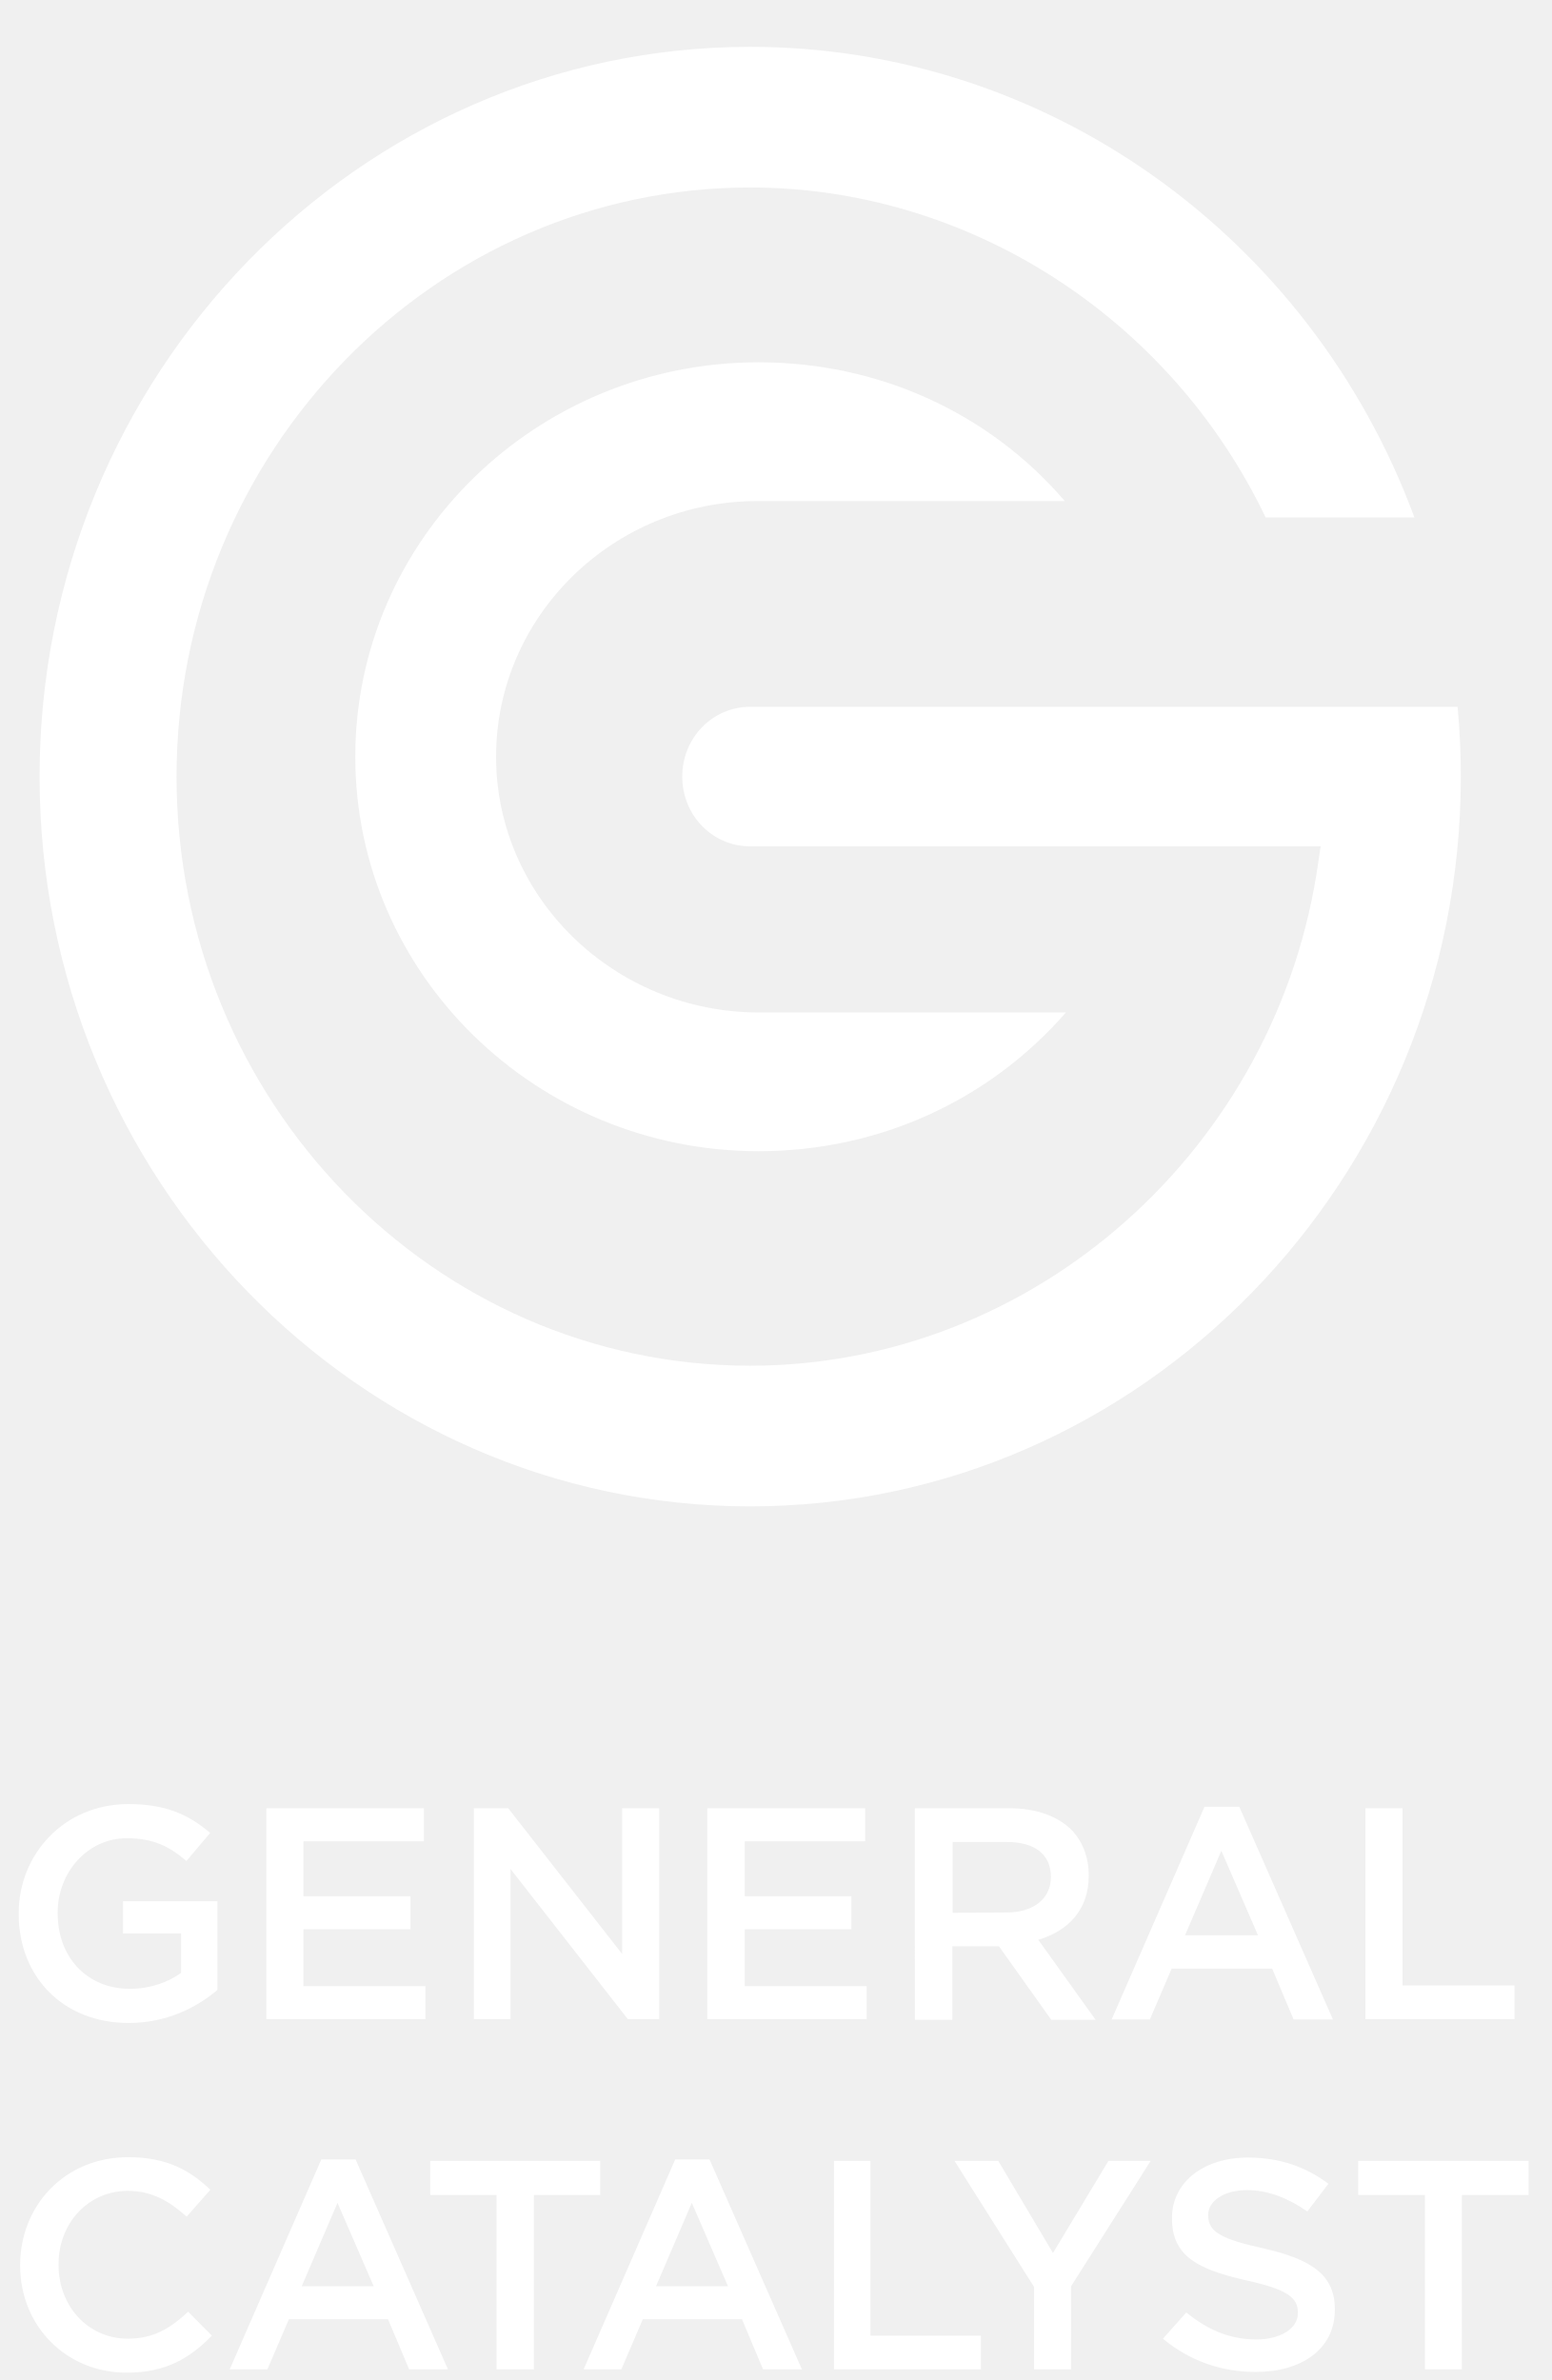
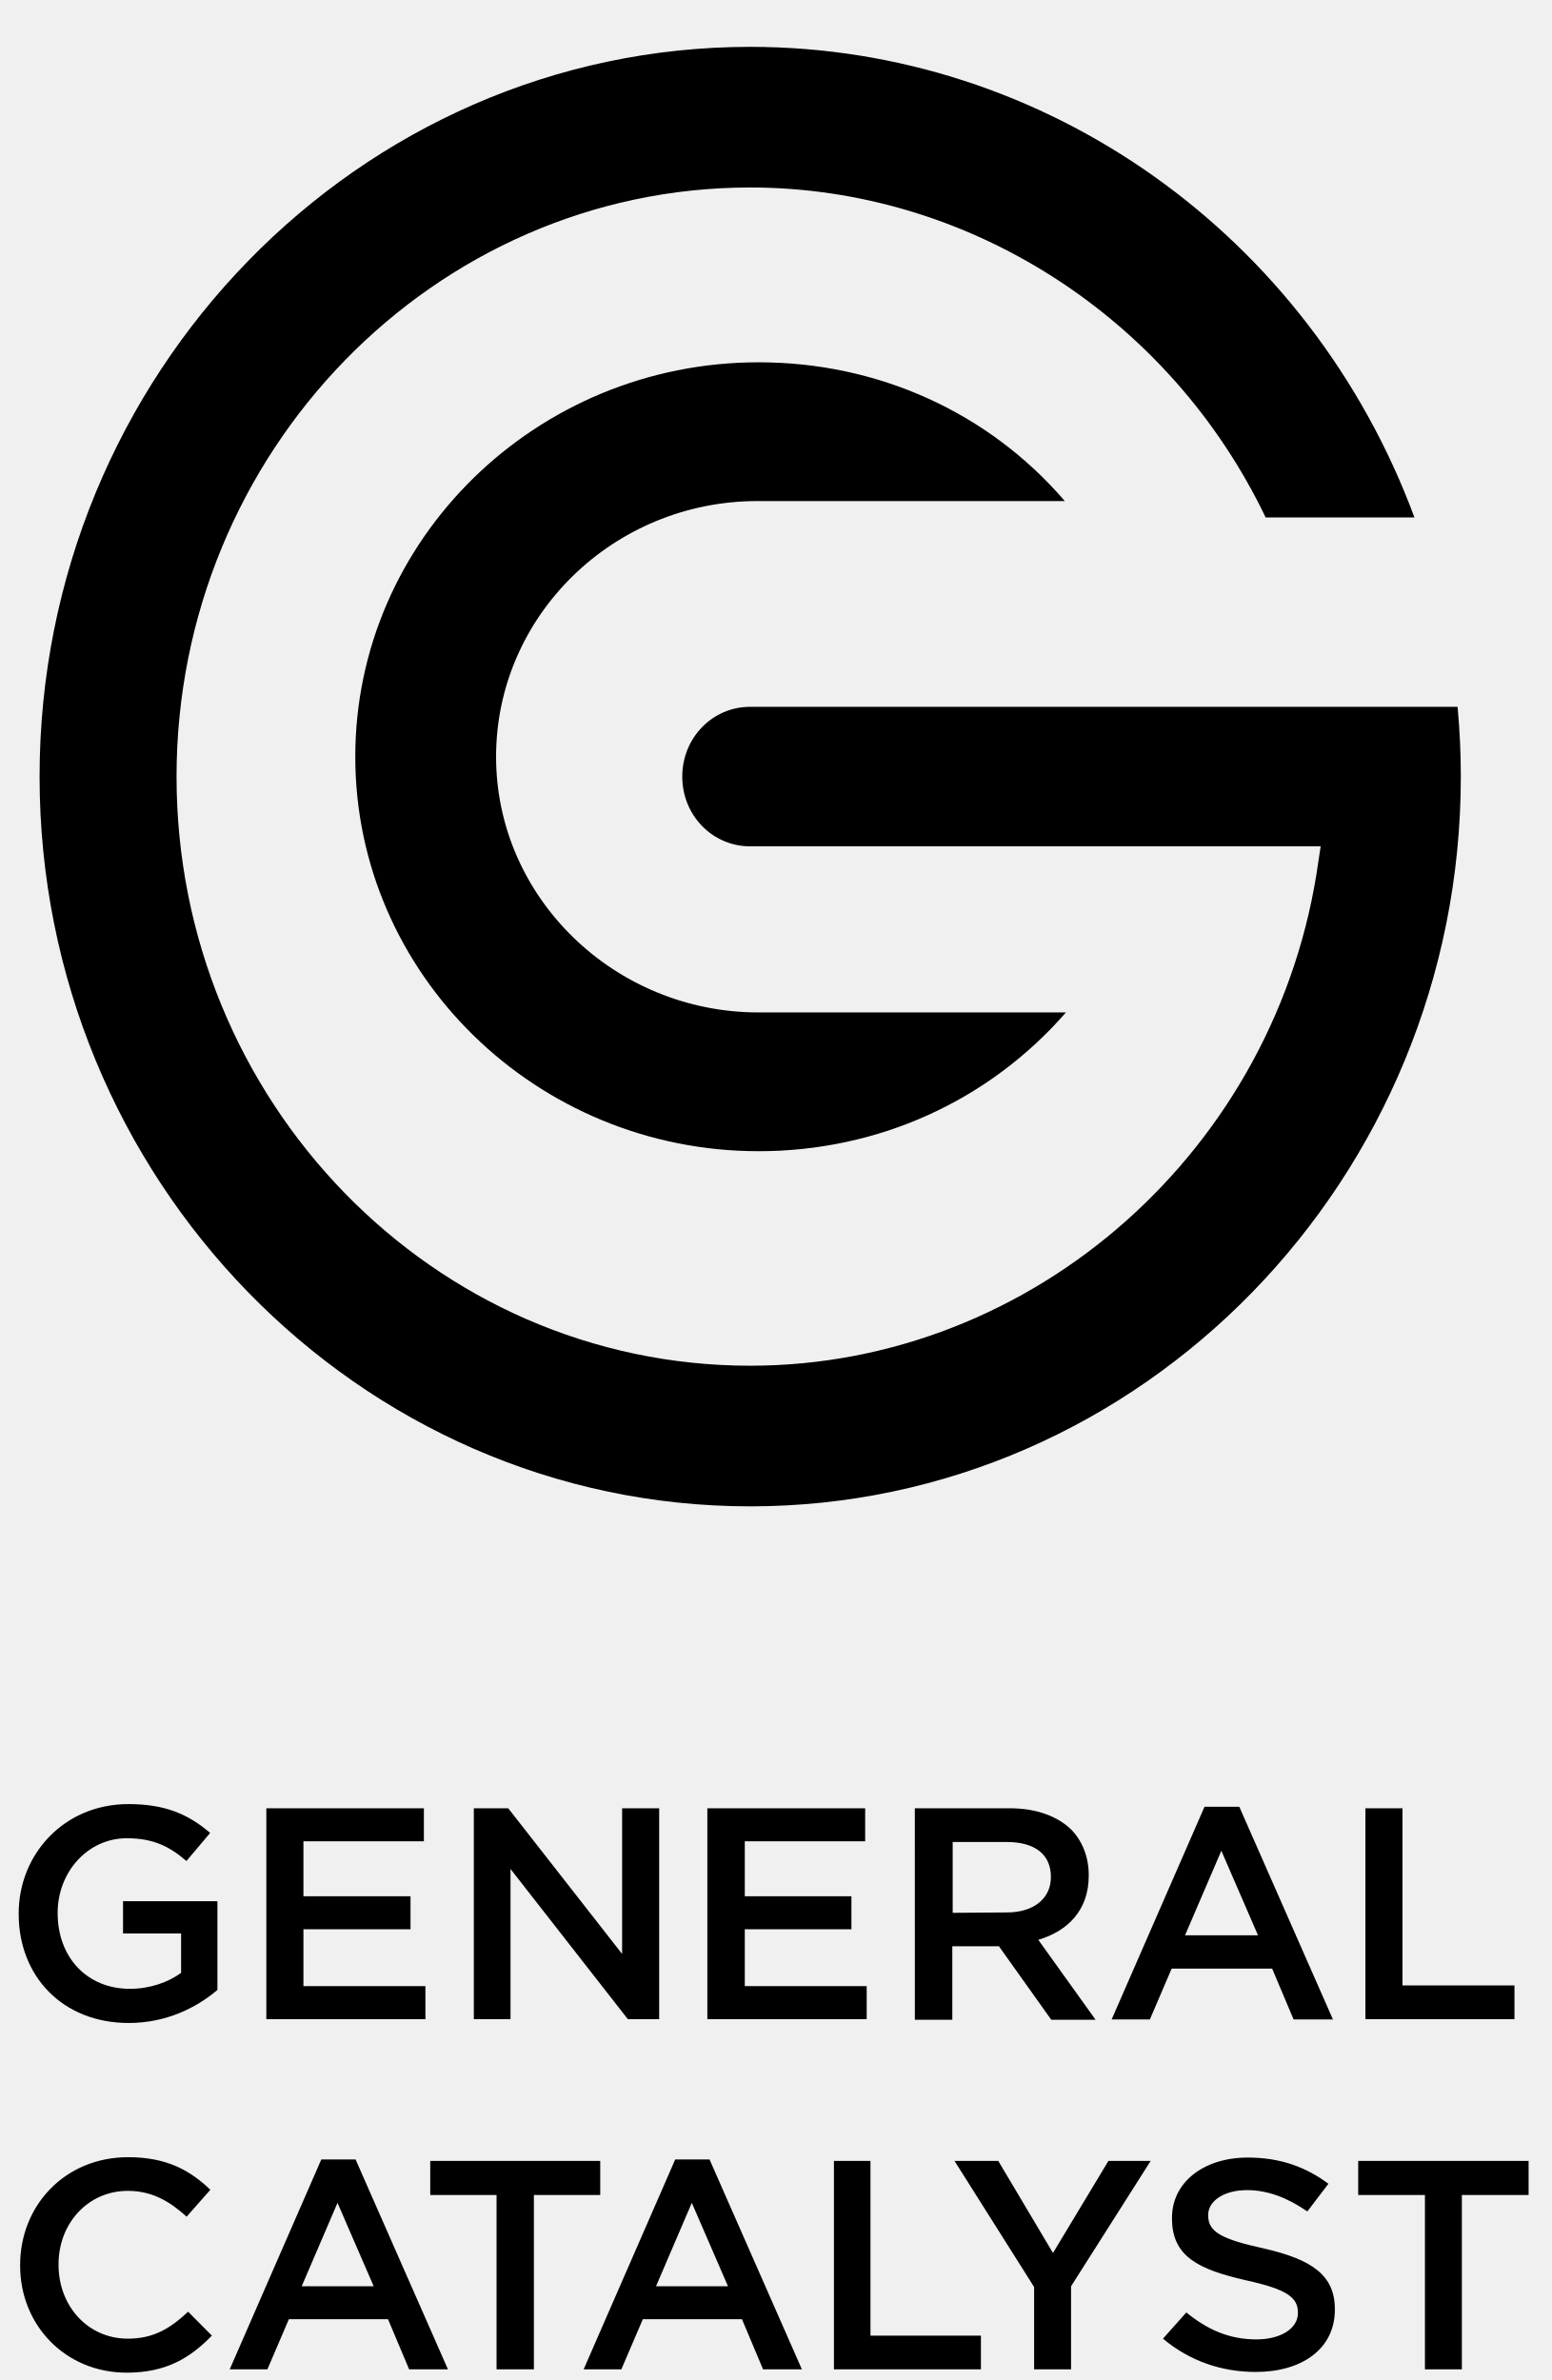
<svg xmlns="http://www.w3.org/2000/svg" width="58" height="89" viewBox="0 0 58 89" fill="none">
-   <path d="M0.699 71.549C0.699 69.336 2.399 67.464 4.8 67.464C6.185 67.464 7.043 67.847 7.857 68.542L6.971 69.592C6.357 69.067 5.757 68.741 4.742 68.741C3.271 68.741 2.156 70.017 2.156 71.521V71.549C2.156 73.18 3.242 74.372 4.857 74.372C5.6 74.372 6.286 74.13 6.771 73.776V72.301H4.6V71.095H8.129V74.414C7.343 75.081 6.214 75.649 4.814 75.649C2.328 75.649 0.699 73.89 0.699 71.577V71.549ZM9.958 67.62H15.849V68.854H11.345V70.911H15.349V72.145H11.345V74.272H15.906V75.507H9.958V67.62ZM17.716 67.62H19.002L23.26 73.067V67.62H24.646V75.507H23.475L19.088 69.89V75.507H17.716V67.62ZM26.447 67.62H32.348V68.854H27.847V70.911H31.834V72.145H27.847V74.272H32.405V75.507H26.447V67.62ZM34.205 67.62H37.749C38.749 67.62 39.535 67.917 40.05 68.414C40.464 68.839 40.707 69.435 40.707 70.115V70.143C40.707 71.434 39.921 72.213 38.821 72.539L40.964 75.53H39.307L37.349 72.78H35.606V75.53H34.206L34.205 67.62ZM37.649 71.516C38.649 71.516 39.292 70.992 39.292 70.199V70.185C39.292 69.335 38.678 68.882 37.649 68.882H35.62V71.53L37.649 71.516ZM45.036 67.563H46.336L49.837 75.516H48.366L47.565 73.617H43.807L42.993 75.516H41.564L45.036 67.563ZM47.036 72.371L45.665 69.209L44.307 72.371H47.036ZM51.052 67.62H52.438V74.244H56.625V75.507H51.052V67.62Z" fill="white" />
-   <path d="M0.753 84.697C0.753 82.487 2.415 80.668 4.795 80.668C6.246 80.668 7.119 81.172 7.865 81.886L6.978 82.893C6.345 82.319 5.682 81.927 4.781 81.927C3.288 81.927 2.189 83.145 2.189 84.67V84.697C2.189 86.222 3.274 87.454 4.781 87.454C5.739 87.454 6.358 87.076 7.034 86.447L7.922 87.341C7.105 88.18 6.204 88.726 4.739 88.726C2.457 88.726 0.753 86.964 0.753 84.725V84.697ZM12.013 80.753H13.295L16.748 88.601H15.297L14.507 86.726H10.801L9.998 88.601H8.589L12.013 80.753ZM13.972 85.495L12.619 82.375L11.28 85.495H13.972ZM18.566 82.081H16.086V80.808H22.442V82.081H19.962V88.601H18.566L18.566 82.081ZM25.246 80.752H26.529L29.982 88.601H28.53L27.741 86.726H24.035L23.232 88.601H21.822L25.246 80.752ZM27.219 85.495L25.866 82.375L24.528 85.495H27.219ZM31.18 80.808H32.546V87.341H36.676V88.601H31.18V80.808ZM38.665 85.523L35.689 80.808H37.325L39.37 84.25L41.443 80.808H43.022L40.046 85.495V88.601H38.665V85.523ZM44.356 86.474C45.145 87.118 45.962 87.482 46.977 87.482C47.879 87.482 48.528 87.076 48.528 86.502V86.474C48.528 85.915 48.119 85.607 46.583 85.271C44.821 84.866 43.82 84.39 43.82 82.963V82.935C43.82 81.606 45.004 80.682 46.653 80.682C47.865 80.682 48.823 81.032 49.669 81.662L48.88 82.697C48.133 82.179 47.386 81.899 46.625 81.899C45.765 81.899 45.173 82.305 45.173 82.823V82.851C45.173 83.452 45.652 83.732 47.259 84.082C49.02 84.488 49.909 85.061 49.909 86.349V86.376C49.909 87.832 48.682 88.699 46.949 88.699C45.681 88.699 44.483 88.293 43.482 87.454L44.356 86.474ZM53.277 82.081H50.782V80.808H57.153V82.081H54.658V88.601H53.277L53.277 82.081Z" fill="white" />
+   <path d="M0.699 71.549C0.699 69.336 2.399 67.464 4.8 67.464C6.185 67.464 7.043 67.847 7.857 68.542L6.971 69.592C6.357 69.067 5.757 68.741 4.742 68.741C3.271 68.741 2.156 70.017 2.156 71.521V71.549C2.156 73.18 3.242 74.372 4.857 74.372C5.6 74.372 6.286 74.13 6.771 73.776V72.301H4.6V71.095H8.129V74.414C7.343 75.081 6.214 75.649 4.814 75.649C2.328 75.649 0.699 73.89 0.699 71.577V71.549ZM9.958 67.62H15.849V68.854H11.345V70.911H15.349V72.145H11.345V74.272H15.906V75.507H9.958V67.62ZM17.716 67.62H19.002L23.26 73.067V67.62H24.646V75.507H23.475L19.088 69.89V75.507H17.716V67.62ZM26.447 67.62H32.348V68.854H27.847V70.911H31.834V72.145H27.847V74.272H32.405V75.507H26.447V67.62ZM34.205 67.62H37.749C38.749 67.62 39.535 67.917 40.05 68.414C40.464 68.839 40.707 69.435 40.707 70.115V70.143C40.707 71.434 39.921 72.213 38.821 72.539L40.964 75.53H39.307L37.349 72.78H35.606V75.53H34.206L34.205 67.62ZM37.649 71.516C38.649 71.516 39.292 70.992 39.292 70.199V70.185C39.292 69.335 38.678 68.882 37.649 68.882H35.62V71.53L37.649 71.516ZM45.036 67.563H46.336L49.837 75.516H48.366L47.565 73.617H43.807L42.993 75.516H41.564L45.036 67.563ZM47.036 72.371L45.665 69.209L44.307 72.371H47.036ZM51.052 67.62H52.438V74.244H56.625V75.507H51.052V67.62Z" fill="black" />
+   <path d="M0.753 84.697C0.753 82.487 2.415 80.668 4.795 80.668C6.246 80.668 7.119 81.172 7.865 81.886L6.978 82.893C6.345 82.319 5.682 81.927 4.781 81.927C3.288 81.927 2.189 83.145 2.189 84.67V84.697C2.189 86.222 3.274 87.454 4.781 87.454C5.739 87.454 6.358 87.076 7.034 86.447L7.922 87.341C7.105 88.18 6.204 88.726 4.739 88.726C2.457 88.726 0.753 86.964 0.753 84.725V84.697ZM12.013 80.753H13.295L16.748 88.601H15.297L14.507 86.726H10.801L9.998 88.601H8.589L12.013 80.753ZM13.972 85.495L12.619 82.375L11.28 85.495H13.972ZM18.566 82.081H16.086V80.808H22.442V82.081H19.962V88.601H18.566L18.566 82.081ZM25.246 80.752H26.529L29.982 88.601H28.53L27.741 86.726H24.035L23.232 88.601H21.822L25.246 80.752ZM27.219 85.495L25.866 82.375L24.528 85.495H27.219ZM31.18 80.808H32.546V87.341H36.676V88.601H31.18V80.808ZM38.665 85.523L35.689 80.808H37.325L39.37 84.25L41.443 80.808H43.022L40.046 85.495V88.601H38.665V85.523ZM44.356 86.474C45.145 87.118 45.962 87.482 46.977 87.482C47.879 87.482 48.528 87.076 48.528 86.502V86.474C48.528 85.915 48.119 85.607 46.583 85.271C44.821 84.866 43.82 84.39 43.82 82.963V82.935C43.82 81.606 45.004 80.682 46.653 80.682C47.865 80.682 48.823 81.032 49.669 81.662L48.88 82.697C48.133 82.179 47.386 81.899 46.625 81.899C45.765 81.899 45.173 82.305 45.173 82.823V82.851C45.173 83.452 45.652 83.732 47.259 84.082C49.02 84.488 49.909 85.061 49.909 86.349V86.376C49.909 87.832 48.682 88.699 46.949 88.699C45.681 88.699 44.483 88.293 43.482 87.454L44.356 86.474ZM53.277 82.081H50.782V80.808H57.153V82.081H54.658V88.601H53.277L53.277 82.081Z" fill="black" />
  <g clip-path="url(#clip0_672_2323)">
    <g clip-path="url(#clip1_672_2323)">
-       <path d="M-172.701 26.766C-172.701 20.406 -167.815 15.026 -160.916 15.026C-156.934 15.026 -154.47 16.126 -152.13 18.124L-154.675 21.14C-156.441 19.632 -158.165 18.695 -161.08 18.695C-165.309 18.695 -168.512 22.363 -168.512 26.684V26.766C-168.512 31.453 -165.392 34.877 -160.752 34.877C-158.616 34.877 -156.645 34.184 -155.25 33.166V28.925H-161.49V25.461H-151.348V34.999C-153.606 36.915 -156.85 38.546 -160.874 38.546C-168.019 38.546 -172.701 33.491 -172.701 26.846V26.766ZM-146.093 15.474H-129.164V19.021H-142.107V24.932H-130.601V28.477H-142.108V34.591H-128.999V38.138H-146.093V15.474ZM-123.798 15.474H-120.102L-107.866 31.127V15.474H-103.882V38.138H-107.25L-119.856 21.997V38.138H-123.798V15.474ZM-98.709 15.474H-81.75V19.021H-94.685V24.932H-83.229V28.477H-94.685V34.591H-81.587V38.138H-98.709V15.474ZM-76.414 15.474H-66.23C-63.355 15.474 -61.098 16.329 -59.619 17.755C-58.429 18.978 -57.731 20.689 -57.731 22.643V22.725C-57.731 26.433 -59.988 28.674 -63.151 29.611L-56.992 38.206H-61.754L-67.38 30.303H-72.39V38.206H-76.413L-76.414 15.474ZM-66.518 26.671C-63.644 26.671 -61.796 25.166 -61.796 22.887V22.846C-61.796 20.404 -63.561 19.102 -66.518 19.102H-72.347V26.711L-66.518 26.671ZM-45.289 15.311H-41.553L-31.492 38.166H-35.721L-38.022 32.707H-48.821L-51.161 38.166H-55.266L-45.289 15.311ZM-39.541 29.129L-43.482 20.04L-47.383 29.129H-39.541ZM-28.002 15.474H-24.02V34.511H-11.988V38.138H-28.002V15.474ZM67.423 26.887C67.423 20.447 72.265 15.148 79.2 15.148C83.427 15.148 85.971 16.616 88.146 18.695L85.56 21.629C83.715 19.958 81.785 18.816 79.16 18.816C74.809 18.816 71.608 22.363 71.608 26.806V26.887C71.608 31.33 74.768 34.917 79.16 34.917C81.949 34.917 83.755 33.817 85.725 31.983L88.311 34.59C85.931 37.035 83.304 38.626 79.036 38.626C72.388 38.626 67.423 33.49 67.423 26.968V26.887ZM100.23 15.393H103.966L114.027 38.261H109.798L107.498 32.798H96.699L94.358 38.261H90.253L100.23 15.393ZM105.938 29.211L101.996 20.121L98.096 29.211H105.938ZM119.323 19.265H112.097V15.556H130.616V19.265H123.389V38.261H119.324L119.323 19.265ZM138.787 15.392H142.523L152.584 38.261H148.354L146.056 32.797H135.257L132.916 38.259H128.81L138.787 15.392ZM144.535 29.211L140.593 20.121L136.693 29.211H144.535ZM156.073 15.556H160.056V34.59H172.087V38.259H156.073V15.556ZM177.882 29.293L169.212 15.556H173.979L179.936 25.584L185.976 15.555H190.577L181.908 29.211V38.261H177.882V29.293ZM194.463 32.064C196.764 33.94 199.145 34.999 202.101 34.999C204.73 34.999 206.618 33.817 206.618 32.145V32.064C206.618 30.435 205.428 29.538 200.952 28.559C195.819 27.377 192.904 25.99 192.904 21.834V21.752C192.904 17.879 196.353 15.189 201.157 15.189C204.688 15.189 207.48 16.208 209.944 18.043L207.645 21.058C205.468 19.55 203.292 18.734 201.075 18.734C198.57 18.734 196.846 19.918 196.846 21.424V21.506C196.846 23.26 198.241 24.076 202.923 25.093C208.054 26.276 210.642 27.948 210.642 31.698V31.779C210.642 36.019 207.069 38.546 202.019 38.546C198.323 38.546 194.834 37.364 191.918 34.917L194.463 32.064ZM220.455 19.265H213.188V15.556H231.748V19.265H224.481V38.261H220.457L220.455 19.265Z" fill="white" />
-       <path d="M28.049 1.752C13.414 1.752 1.48 14.01 1.48 29.041C1.48 44.072 13.414 56.33 28.049 56.33C42.685 56.33 54.619 44.072 54.619 29.041C54.619 28.171 54.579 27.302 54.498 26.431H28.049C26.638 26.431 25.509 27.591 25.509 29.041C25.509 30.49 26.638 31.649 28.049 31.649H49.378L49.297 32.188C47.806 42.954 38.654 51.071 28.049 51.071C16.195 51.071 6.601 41.173 6.601 29.041C6.601 16.908 16.236 7.011 28.049 7.011C36.194 7.011 43.733 11.856 47.322 19.351H52.885C48.975 8.792 39.096 1.752 28.049 1.752Z" fill="white" />
-       <path d="M28.365 13.548C20.052 13.548 13.284 20.166 13.284 28.299C13.284 36.43 20.052 43.049 28.365 43.049C32.835 43.049 36.972 41.169 39.854 37.86H28.365C22.976 37.86 18.548 33.569 18.548 28.299C18.548 23.028 22.934 18.737 28.323 18.737H39.812C36.971 15.428 32.835 13.548 28.365 13.548Z" fill="white" />
+       <path d="M-172.701 26.766C-172.701 20.406 -167.815 15.026 -160.916 15.026C-156.934 15.026 -154.47 16.126 -152.13 18.124L-154.675 21.14C-156.441 19.632 -158.165 18.695 -161.08 18.695C-165.309 18.695 -168.512 22.363 -168.512 26.684V26.766C-168.512 31.453 -165.392 34.877 -160.752 34.877C-158.616 34.877 -156.645 34.184 -155.25 33.166V28.925H-161.49V25.461H-151.348V34.999C-153.606 36.915 -156.85 38.546 -160.874 38.546C-168.019 38.546 -172.701 33.491 -172.701 26.846V26.766ZM-146.093 15.474H-129.164V19.021H-142.107V24.932H-130.601V28.477H-142.108V34.591H-128.999V38.138H-146.093V15.474ZM-123.798 15.474H-120.102L-107.866 31.127V15.474H-103.882V38.138H-107.25L-119.856 21.997V38.138H-123.798V15.474ZM-98.709 15.474H-81.75V19.021H-94.685V24.932H-83.229V28.477H-94.685V34.591H-81.587V38.138H-98.709V15.474ZM-76.414 15.474H-66.23C-63.355 15.474 -61.098 16.329 -59.619 17.755C-58.429 18.978 -57.731 20.689 -57.731 22.643V22.725C-57.731 26.433 -59.988 28.674 -63.151 29.611L-56.992 38.206H-61.754L-67.38 30.303H-72.39V38.206H-76.413L-76.414 15.474ZM-66.518 26.671C-63.644 26.671 -61.796 25.166 -61.796 22.887V22.846C-61.796 20.404 -63.561 19.102 -66.518 19.102H-72.347V26.711L-66.518 26.671ZM-45.289 15.311H-41.553L-31.492 38.166H-35.721L-38.022 32.707H-48.821L-51.161 38.166H-55.266L-45.289 15.311ZM-39.541 29.129L-43.482 20.04L-47.383 29.129H-39.541ZM-28.002 15.474H-24.02V34.511H-11.988V38.138H-28.002V15.474ZM67.423 26.887C67.423 20.447 72.265 15.148 79.2 15.148C83.427 15.148 85.971 16.616 88.146 18.695L85.56 21.629C83.715 19.958 81.785 18.816 79.16 18.816C74.809 18.816 71.608 22.363 71.608 26.806V26.887C71.608 31.33 74.768 34.917 79.16 34.917C81.949 34.917 83.755 33.817 85.725 31.983L88.311 34.59C85.931 37.035 83.304 38.626 79.036 38.626C72.388 38.626 67.423 33.49 67.423 26.968V26.887ZM100.23 15.393H103.966L114.027 38.261H109.798L107.498 32.798H96.699L94.358 38.261H90.253L100.23 15.393ZM105.938 29.211L101.996 20.121L98.096 29.211H105.938ZM119.323 19.265H112.097V15.556H130.616V19.265H123.389V38.261H119.324L119.323 19.265ZM138.787 15.392H142.523L152.584 38.261H148.354L146.056 32.797H135.257L132.916 38.259H128.81L138.787 15.392ZM144.535 29.211L140.593 20.121L136.693 29.211H144.535ZM156.073 15.556H160.056V34.59H172.087V38.259H156.073V15.556ZM177.882 29.293L169.212 15.556H173.979L179.936 25.584L185.976 15.555H190.577L181.908 29.211V38.261H177.882V29.293ZM194.463 32.064C196.764 33.94 199.145 34.999 202.101 34.999C204.73 34.999 206.618 33.817 206.618 32.145V32.064C206.618 30.435 205.428 29.538 200.952 28.559C195.819 27.377 192.904 25.99 192.904 21.834V21.752C192.904 17.879 196.353 15.189 201.157 15.189C204.688 15.189 207.48 16.208 209.944 18.043L207.645 21.058C205.468 19.55 203.292 18.734 201.075 18.734C198.57 18.734 196.846 19.918 196.846 21.424V21.506C196.846 23.26 198.241 24.076 202.923 25.093C208.054 26.276 210.642 27.948 210.642 31.698V31.779C210.642 36.019 207.069 38.546 202.019 38.546C198.323 38.546 194.834 37.364 191.918 34.917L194.463 32.064ZM220.455 19.265H213.188V15.556H231.748V19.265H224.481V38.261H220.457L220.455 19.265Z" fill="black" />
+       <path d="M28.049 1.752C13.414 1.752 1.48 14.01 1.48 29.041C1.48 44.072 13.414 56.33 28.049 56.33C42.685 56.33 54.619 44.072 54.619 29.041C54.619 28.171 54.579 27.302 54.498 26.431H28.049C26.638 26.431 25.509 27.591 25.509 29.041C25.509 30.49 26.638 31.649 28.049 31.649H49.378L49.297 32.188C47.806 42.954 38.654 51.071 28.049 51.071C16.195 51.071 6.601 41.173 6.601 29.041C6.601 16.908 16.236 7.011 28.049 7.011C36.194 7.011 43.733 11.856 47.322 19.351H52.885C48.975 8.792 39.096 1.752 28.049 1.752Z" fill="black" />
+       <path d="M28.365 13.548C20.052 13.548 13.284 20.166 13.284 28.299C13.284 36.43 20.052 43.049 28.365 43.049C32.835 43.049 36.972 41.169 39.854 37.86H28.365C22.976 37.86 18.548 33.569 18.548 28.299C18.548 23.028 22.934 18.737 28.323 18.737H39.812C36.971 15.428 32.835 13.548 28.365 13.548Z" fill="black" />
    </g>
  </g>
  <defs>
    <clipPath id="clip0_672_2323">
-       <rect width="54.708" height="56.662" fill="white" transform="translate(1.19287 0.826416)" />
+       <rect width="54.708" height="56.662" fill="black" transform="translate(1.19287 0.826416)" />
    </clipPath>
    <clipPath id="clip1_672_2323">
-       <rect width="404.449" height="55.573" fill="white" transform="translate(-172.701 1.75122)" />
+       <rect width="404.449" height="55.573" fill="black" transform="translate(-172.701 1.75122)" />
    </clipPath>
  </defs>
</svg>
